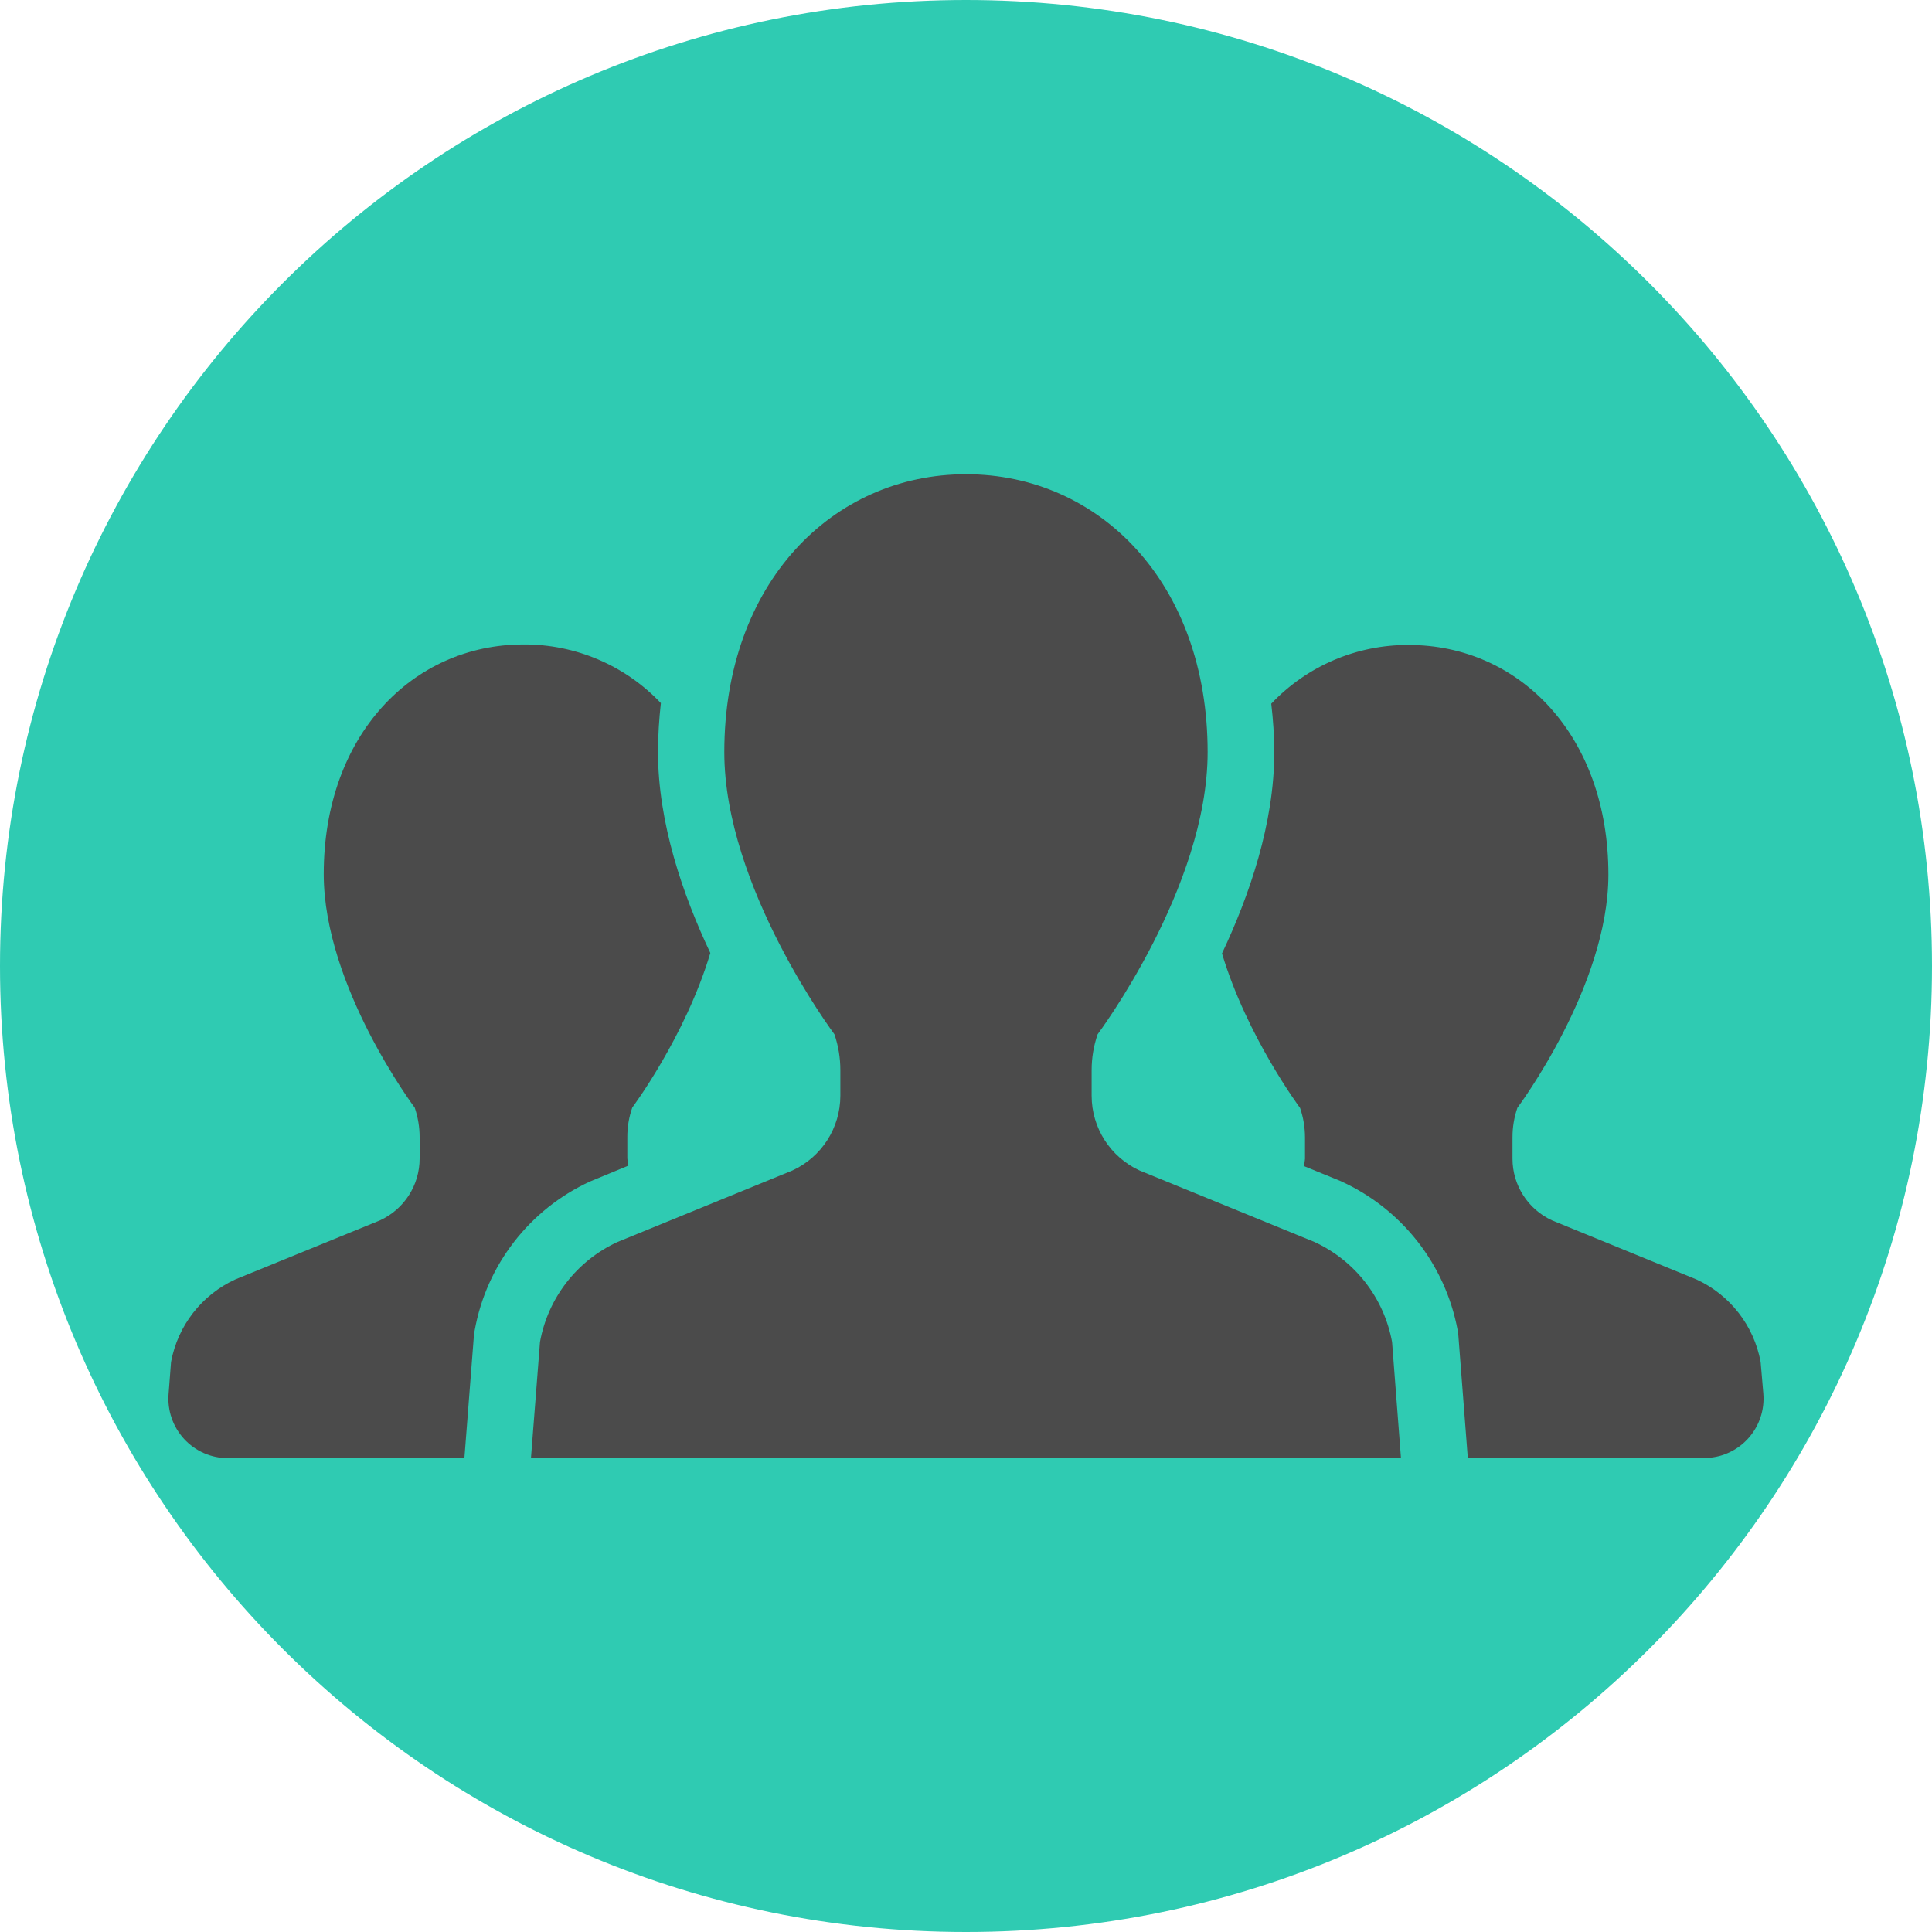
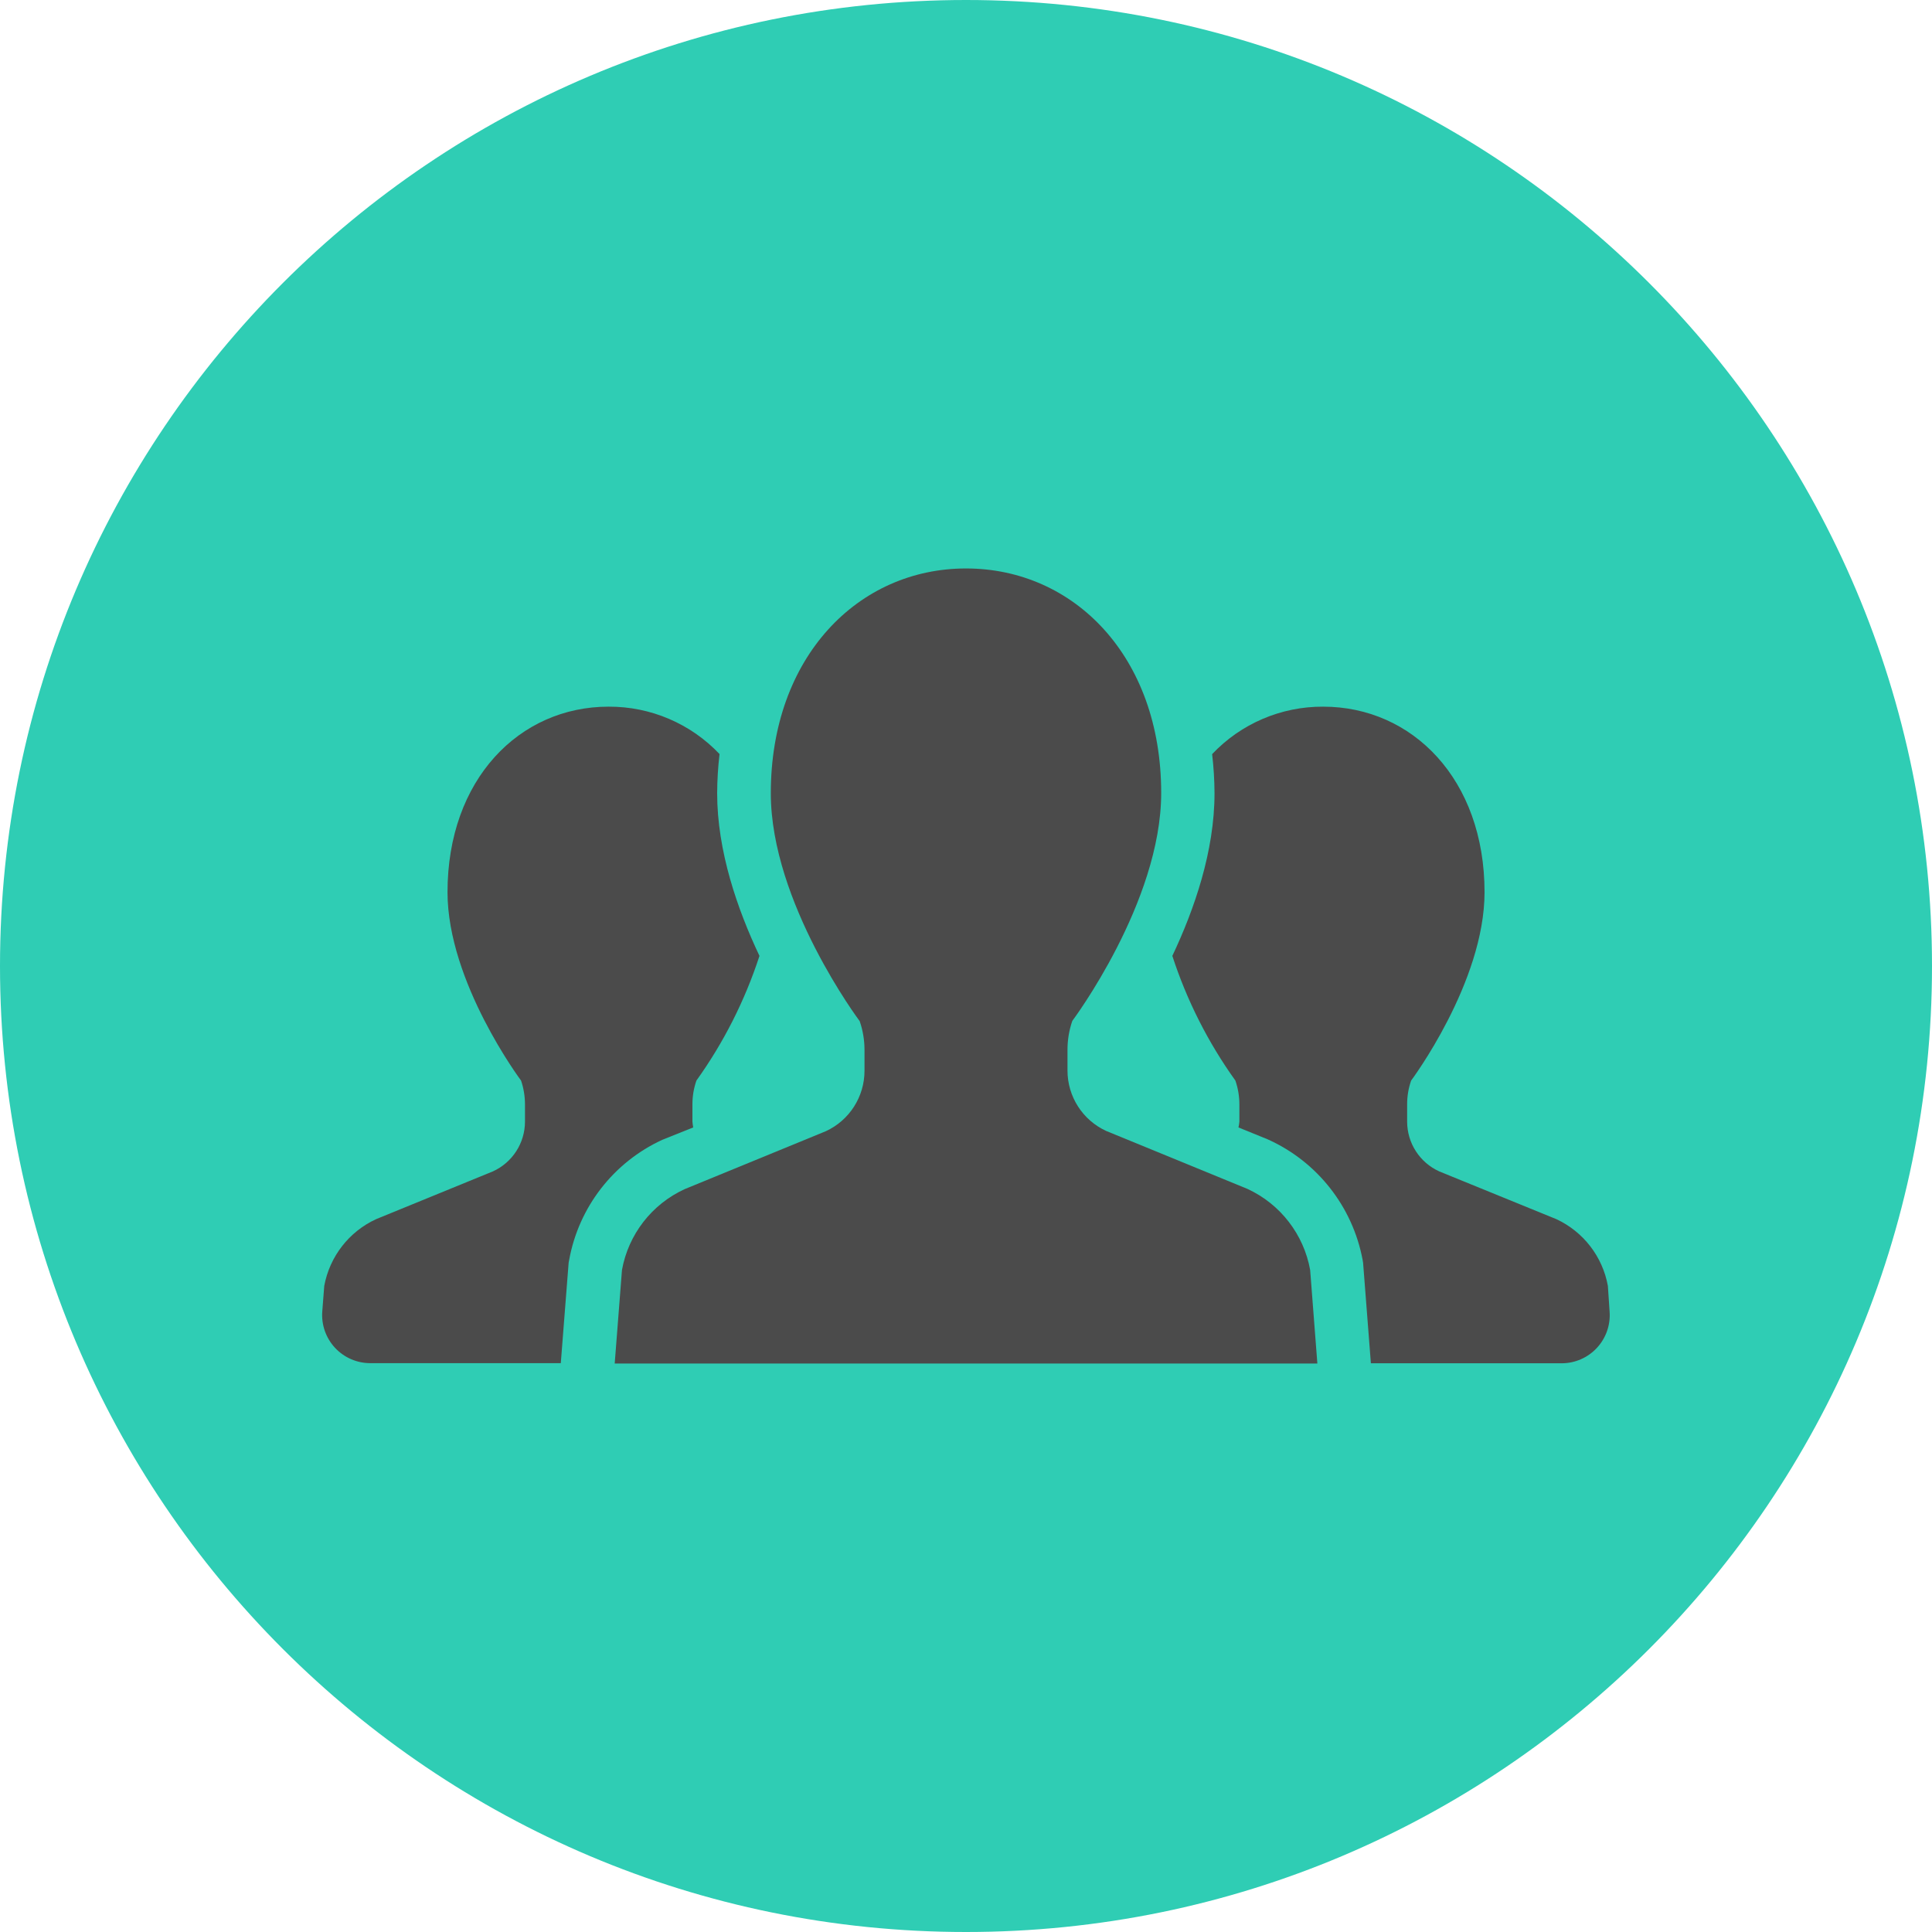
- <svg xmlns="http://www.w3.org/2000/svg" id="レイヤー_1" data-name="レイヤー 1" viewBox="0 0 300 300">
+ <svg xmlns="http://www.w3.org/2000/svg" id="_2" data-name="2" viewBox="0 0 300 300">
  <defs>
-     <style>.cls-1{fill:#2fcbb2;}.cls-2{fill:#4b4b4b;}</style>
+     <style>.cls-1{fill:#2fcdb4;}.cls-2{fill:#4b4b4b;}</style>
  </defs>
  <circle class="cls-1" cx="150" cy="150" r="150" />
-   <path class="cls-2" d="M97.57,181a11,11,0,0,1-.16-1.13v-3.3a13.74,13.74,0,0,1,.77-4.59s8.23-11,12.12-24c-4.26-9-8.13-20.18-8.13-31.28a71,71,0,0,1,.45-7.52,29.14,29.14,0,0,0-21.35-9.11c-17.11,0-31,14-31,35.66C50.27,153.17,64.4,172,64.4,172a14.25,14.25,0,0,1,.76,4.59v3.3A10.55,10.55,0,0,1,59,189.5l-22.44,9.16a17.64,17.64,0,0,0-10,12.83l-.38,4.93a9.23,9.23,0,0,0,9.21,10H72.11l1.5-19.32.1-.52A31.62,31.62,0,0,1,91.6,183.47Z" />
-   <path class="cls-2" d="M273.39,211.49a17.6,17.6,0,0,0-10-12.83L241,189.5a10.54,10.54,0,0,1-6.14-9.59v-3.3a14,14,0,0,1,.76-4.59s14.13-18.85,14.13-36.21c0-21.7-13.89-35.66-31-35.66a29.18,29.18,0,0,0-21.35,9.12,65.82,65.82,0,0,1,.47,7.51c0,11.09-3.87,22.28-8.12,31.27,3.88,12.94,12.13,24,12.13,24a14.25,14.25,0,0,1,.76,4.59v3.3a11,11,0,0,1-.17,1.13l5.57,2.27a31.82,31.82,0,0,1,18.3,23.2l.09.53,1.49,19.33h36.69a9.23,9.23,0,0,0,9.2-10Z" />
-   <path class="cls-2" d="M204.1,192.85l-27.16-11.1a12.78,12.78,0,0,1-7.43-11.59v-4a17,17,0,0,1,.93-5.56s17.08-22.79,17.08-43.81c0-26.26-16.8-43.15-37.52-43.15s-37.53,16.89-37.53,43.15c0,21,17.1,43.81,17.1,43.81a17.29,17.29,0,0,1,.92,5.56v4a12.79,12.79,0,0,1-7.44,11.59L95.9,192.85a21.26,21.26,0,0,0-12.05,15.53l-1.4,18H217.54l-1.38-18A21.32,21.32,0,0,0,204.1,192.85Z" />
+   <path class="cls-2" d="M107.64,175.07a9.05,9.05,0,0,1-.12-.91V171.5a11.11,11.11,0,0,1,.62-3.71,71,71,0,0,0,9.79-19.36c-3.44-7.26-6.57-16.3-6.57-25.26a54.84,54.84,0,0,1,.37-6.08,23.56,23.56,0,0,0-17.24-7.36c-13.83,0-25,11.28-25,28.81,0,14,11.42,29.25,11.42,29.25a11.63,11.63,0,0,1,.61,3.71v2.66a8.5,8.5,0,0,1-5,7.74l-18.12,7.41a14.26,14.26,0,0,0-8.05,10.36l-.31,4a7.47,7.47,0,0,0,7.44,8H87.08l1.22-15.61.08-.42A25.55,25.55,0,0,1,102.82,177Z" />
+   <path class="cls-2" d="M249.67,199.67a14.22,14.22,0,0,0-8-10.36L223.5,181.9a8.49,8.49,0,0,1-5-7.74V171.5a11.11,11.11,0,0,1,.62-3.71s11.4-15.23,11.4-29.25c0-17.53-11.21-28.81-25.06-28.81a23.56,23.56,0,0,0-17.24,7.37,54.66,54.66,0,0,1,.37,6.07c0,9-3.12,18-6.55,25.26a70.83,70.83,0,0,0,9.79,19.36,11.37,11.37,0,0,1,.62,3.71v2.66a7.15,7.15,0,0,1-.14.91l4.5,1.83a25.71,25.71,0,0,1,14.78,18.75l.07.43,1.21,15.61h29.63a7.47,7.47,0,0,0,7.44-8Z" />
+   <path class="cls-2" d="M193.7,184.61l-21.94-9a10.32,10.32,0,0,1-6-9.37v-3.23a13.69,13.69,0,0,1,.75-4.49s13.8-18.41,13.8-35.39c0-21.22-13.57-34.86-30.31-34.86S119.69,102,119.69,123.17c0,17,13.8,35.39,13.8,35.39a13.69,13.69,0,0,1,.75,4.49v3.23a10.33,10.33,0,0,1-6,9.37l-21.93,9a17.17,17.17,0,0,0-9.73,12.55l-1.13,14.53H204.56l-1.12-14.53A17.23,17.23,0,0,0,193.7,184.61Z" />
</svg>
